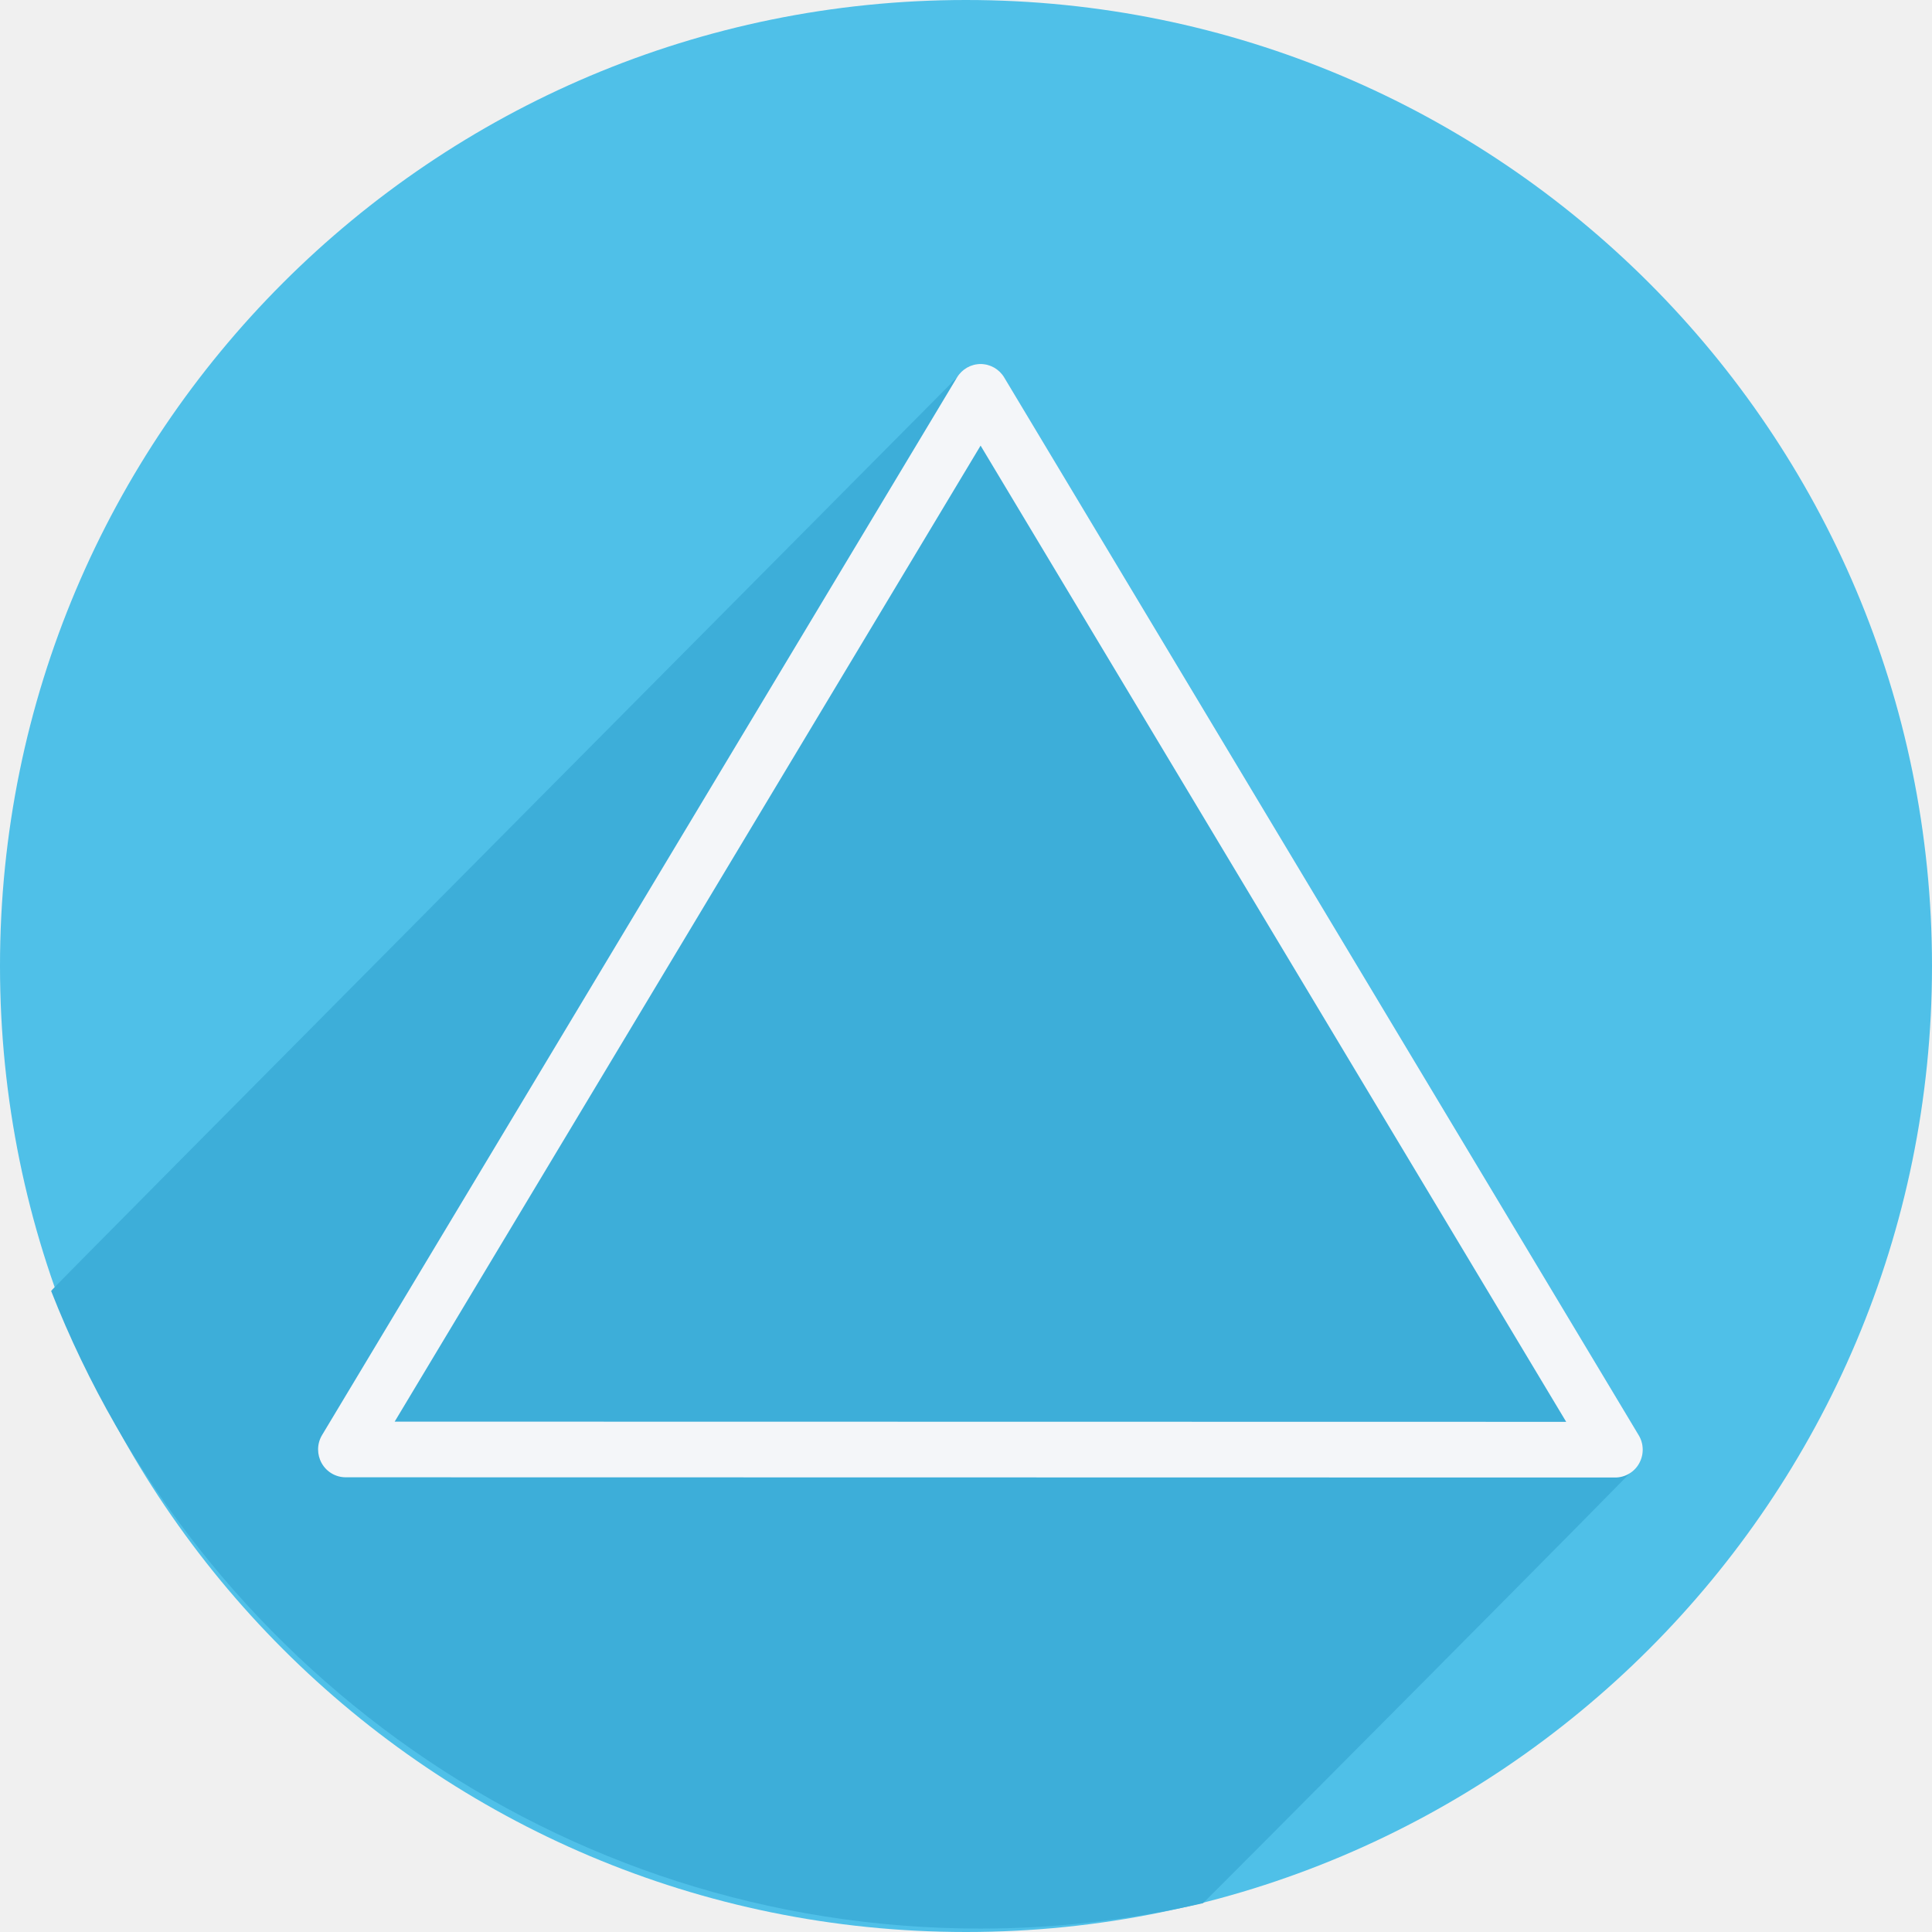
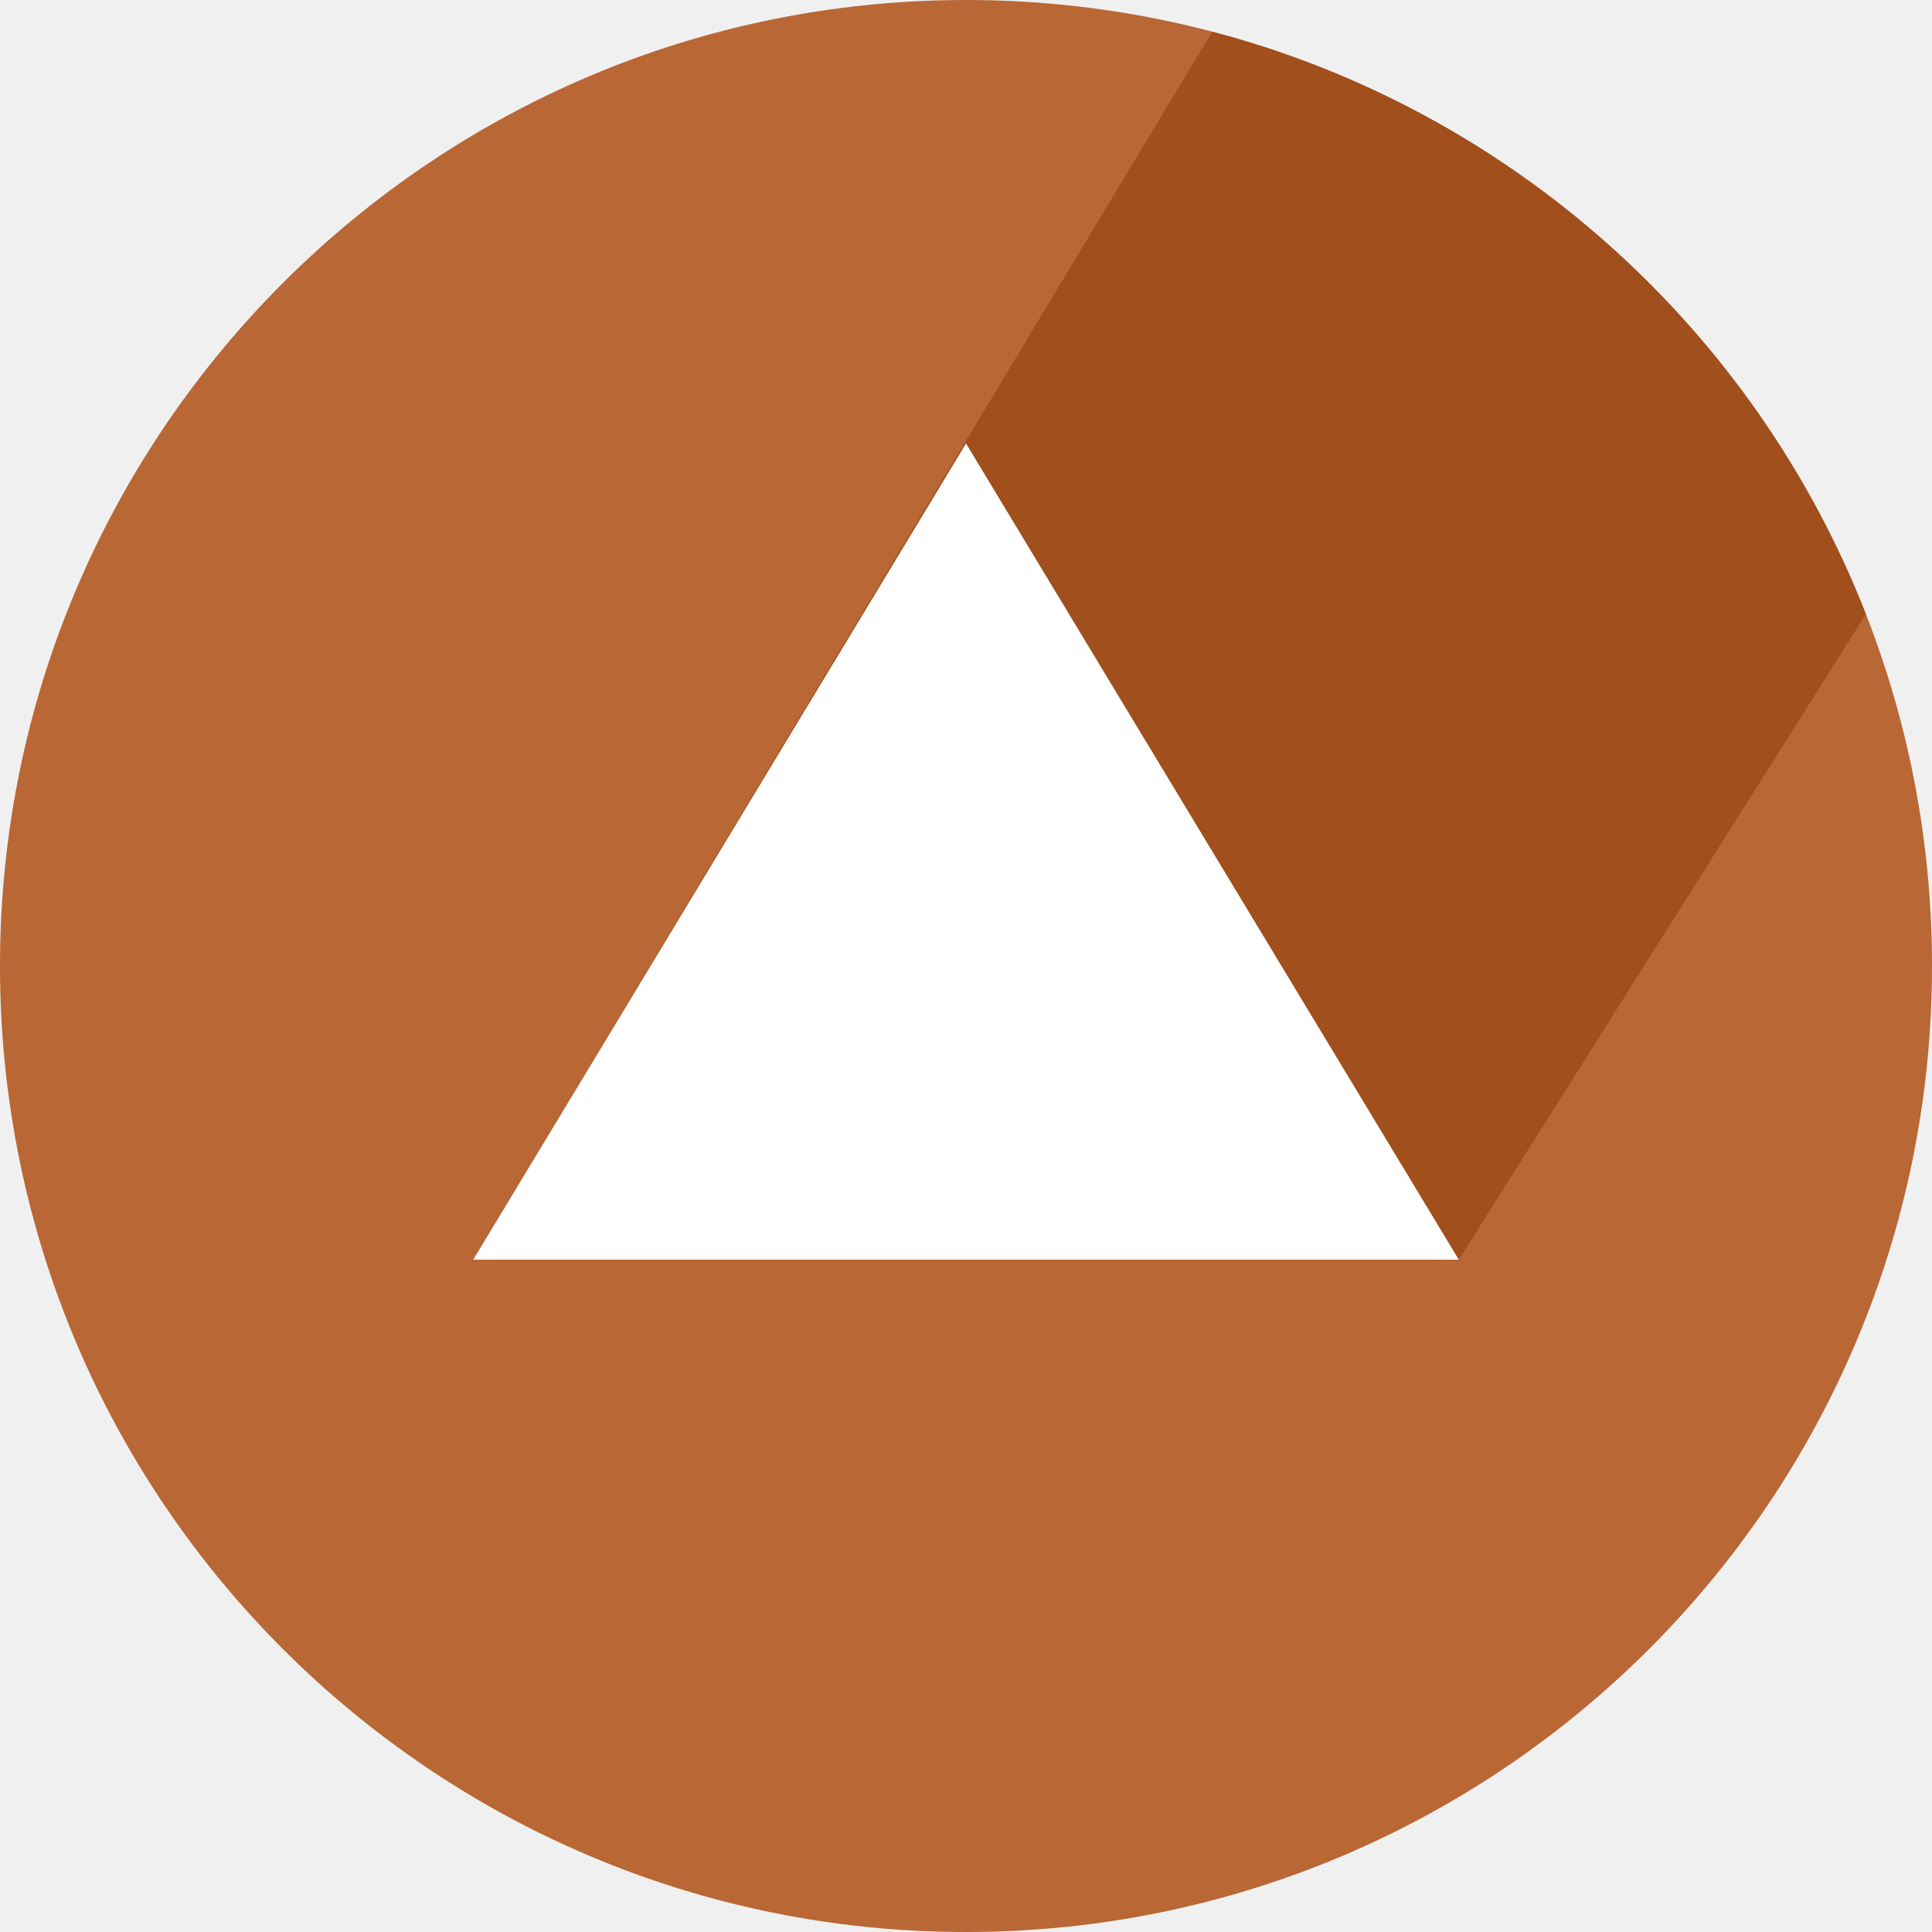
- <svg xmlns="http://www.w3.org/2000/svg" version="1.1" style="" xml:space="preserve" width="512" height="512">
-   <rect id="backgroundrect" width="100%" height="100%" x="0" y="0" fill="none" stroke="none" />
-   <g class="currentLayer" style="">
-     <path style="fill: rgb(79, 192, 232);" d="M512,256.006C512,397.402,397.394,512.004,256.004,512C114.606,512.004,0,397.402,0,256.006  C-0.007,114.61,114.606,0,256.004,0C397.394,0,512,114.614,512,256.006z" id="svg_1" class="" />
-     <g id="svg_4">
- </g>
-     <g id="svg_5">
- </g>
-     <g id="svg_6">
- </g>
-     <g id="svg_7">
- </g>
-     <g id="svg_8">
- </g>
-     <g id="svg_9">
- </g>
-     <g id="svg_10">
- </g>
-     <g id="svg_11">
- </g>
-     <g id="svg_12">
- </g>
-     <g id="svg_13">
- </g>
-     <g id="svg_14">
- </g>
-     <g id="svg_15">
- </g>
-     <g id="svg_16">
- </g>
-     <g id="svg_17">
- </g>
-     <g id="svg_18">
- </g>
-     <g class="" transform="rotate(90.01, 224.457, 303.776)" id="svg_19">
-       <path style="fill: rgb(61, 174, 217);" d="M431.772,268.403 c0,-20.296 -2.38,-40.028 -6.74,-59.015 c-0.407,-0.531 -115.413,-114.919 -116.584,-115.572 c-2.326,-1.293 -5.169,-1.258 -7.441,0.114 L20.702,262.142 c-2.208,1.322 -3.559,3.7 -3.559,6.256 c0,2.556 1.35,4.935 3.559,6.256 l0.122,0.073 c0.498,0.569 0.911,1.213 1.58,1.613 c0,0 239.436,237.655 240.105,238.055 l0.122,0.073 c0.065,0.073 0.143,0.133 0.204,0.21 C361.764,475.892 431.772,380.293 431.772,268.403 z" id="svg_2" class="" opacity="1" />
-       <path style="fill: rgb(244, 246, 249);" d="M308.449,93.817 c-2.327,-1.293 -5.169,-1.257 -7.441,0.115 L20.701,262.142 c-2.208,1.321 -3.559,3.7 -3.559,6.256 c0,2.556 1.351,4.935 3.559,6.256 l280.305,168.21 c1.171,0.708 2.493,1.057 3.819,1.057 c1.247,0 2.497,-0.314 3.624,-0.942 c2.319,-1.293 3.753,-3.728 3.753,-6.371 V100.188 C312.201,97.545 310.768,95.109 308.449,93.817 zM297.449,423.631 L38.765,268.398 l258.684,-155.234 V423.631 z" id="svg_3" class="" opacity="1" />
+ <svg xmlns="http://www.w3.org/2000/svg" version="1.1" id="Capa_1" x="0px" y="0px" viewBox="0 0 487.622 487.622" style="enable-background:new 0 0 487.622 487.622;" xml:space="preserve" width="512px" height="512px" class="">
+   <g transform="matrix(-6.12323e-17 -1 1 -6.12323e-17 0 487.622)">
+     <g>
+       <g>
+         <circle style="fill:#B96735" cx="243.811" cy="243.811" r="243.811" data-original="#CF6F55" class="" data-old_color="#b96735" />
+         <path style="fill:#A14F1C" d="M479.621,305.946L169.686,119.431V368.19L332.61,470.937    C404.49,442.813,459.75,381.554,479.621,305.946z" data-original="#C06046" class="active-path" data-old_color="#A04E1B" />
+         <polygon style="fill:#FFFFFF" points="375.699,243.811 169.686,368.19 169.686,119.431   " data-original="#FFFFFF" class="" />
+       </g>
    </g>
  </g>
</svg>
